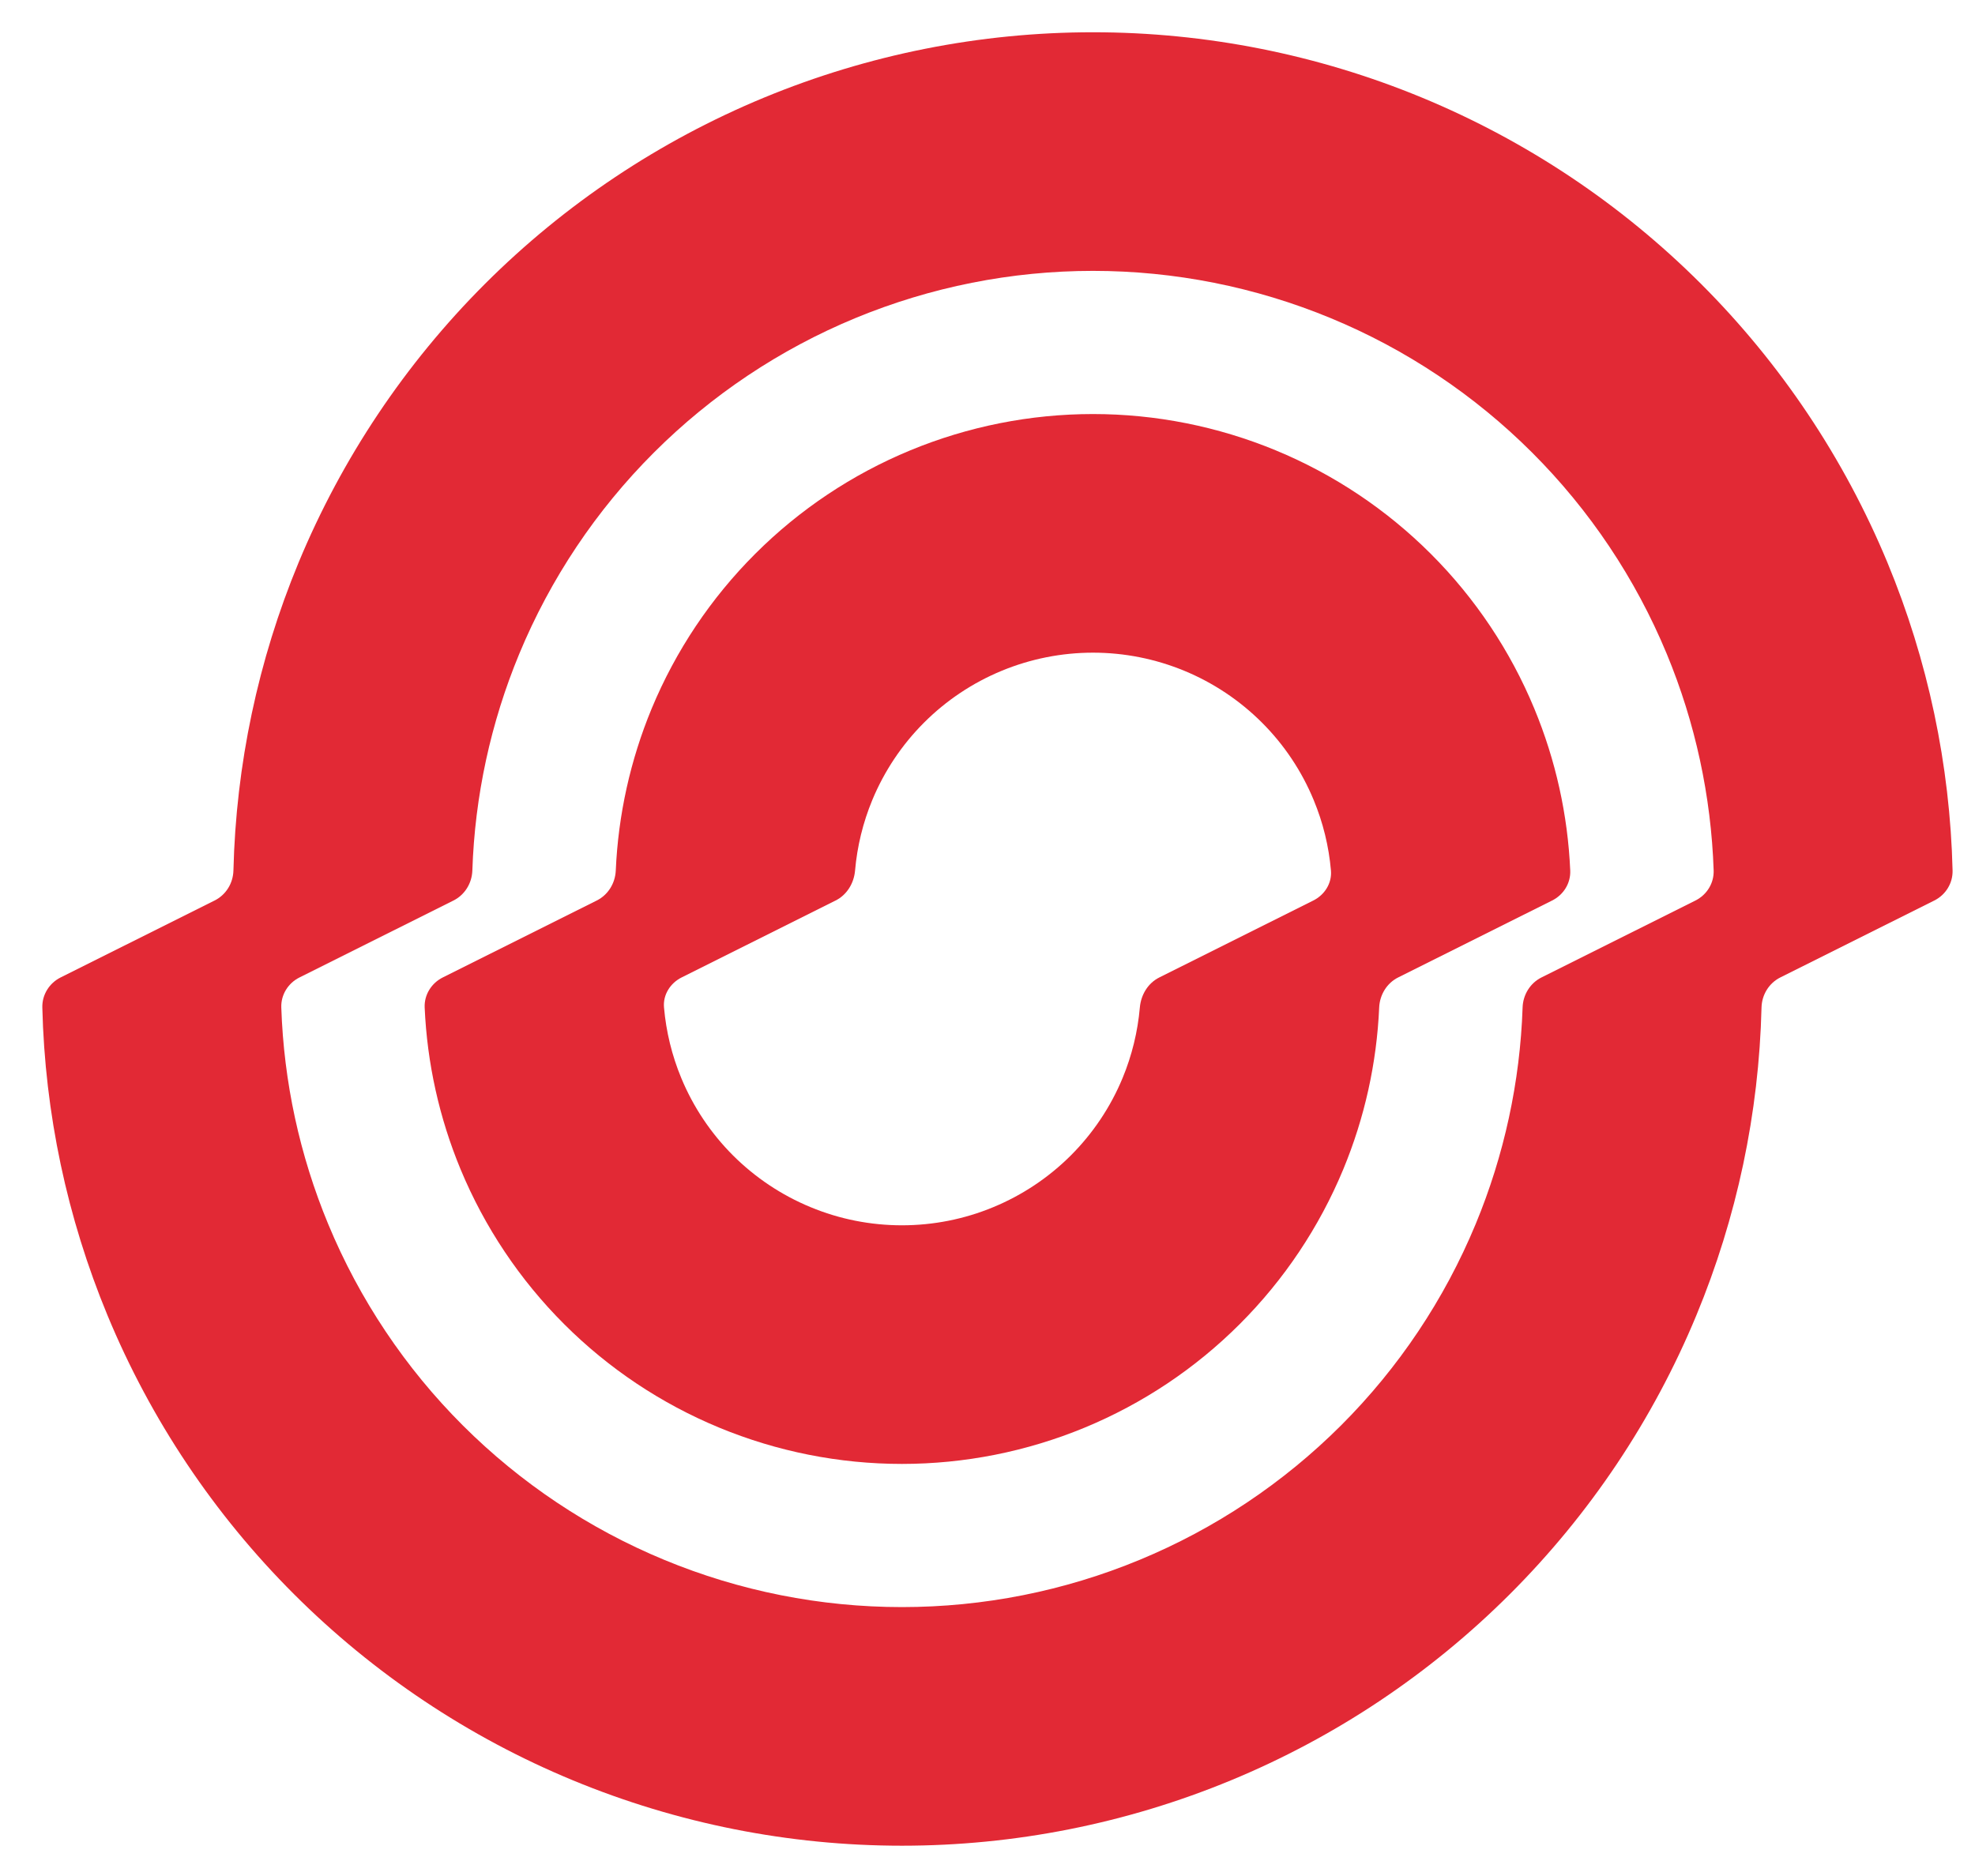
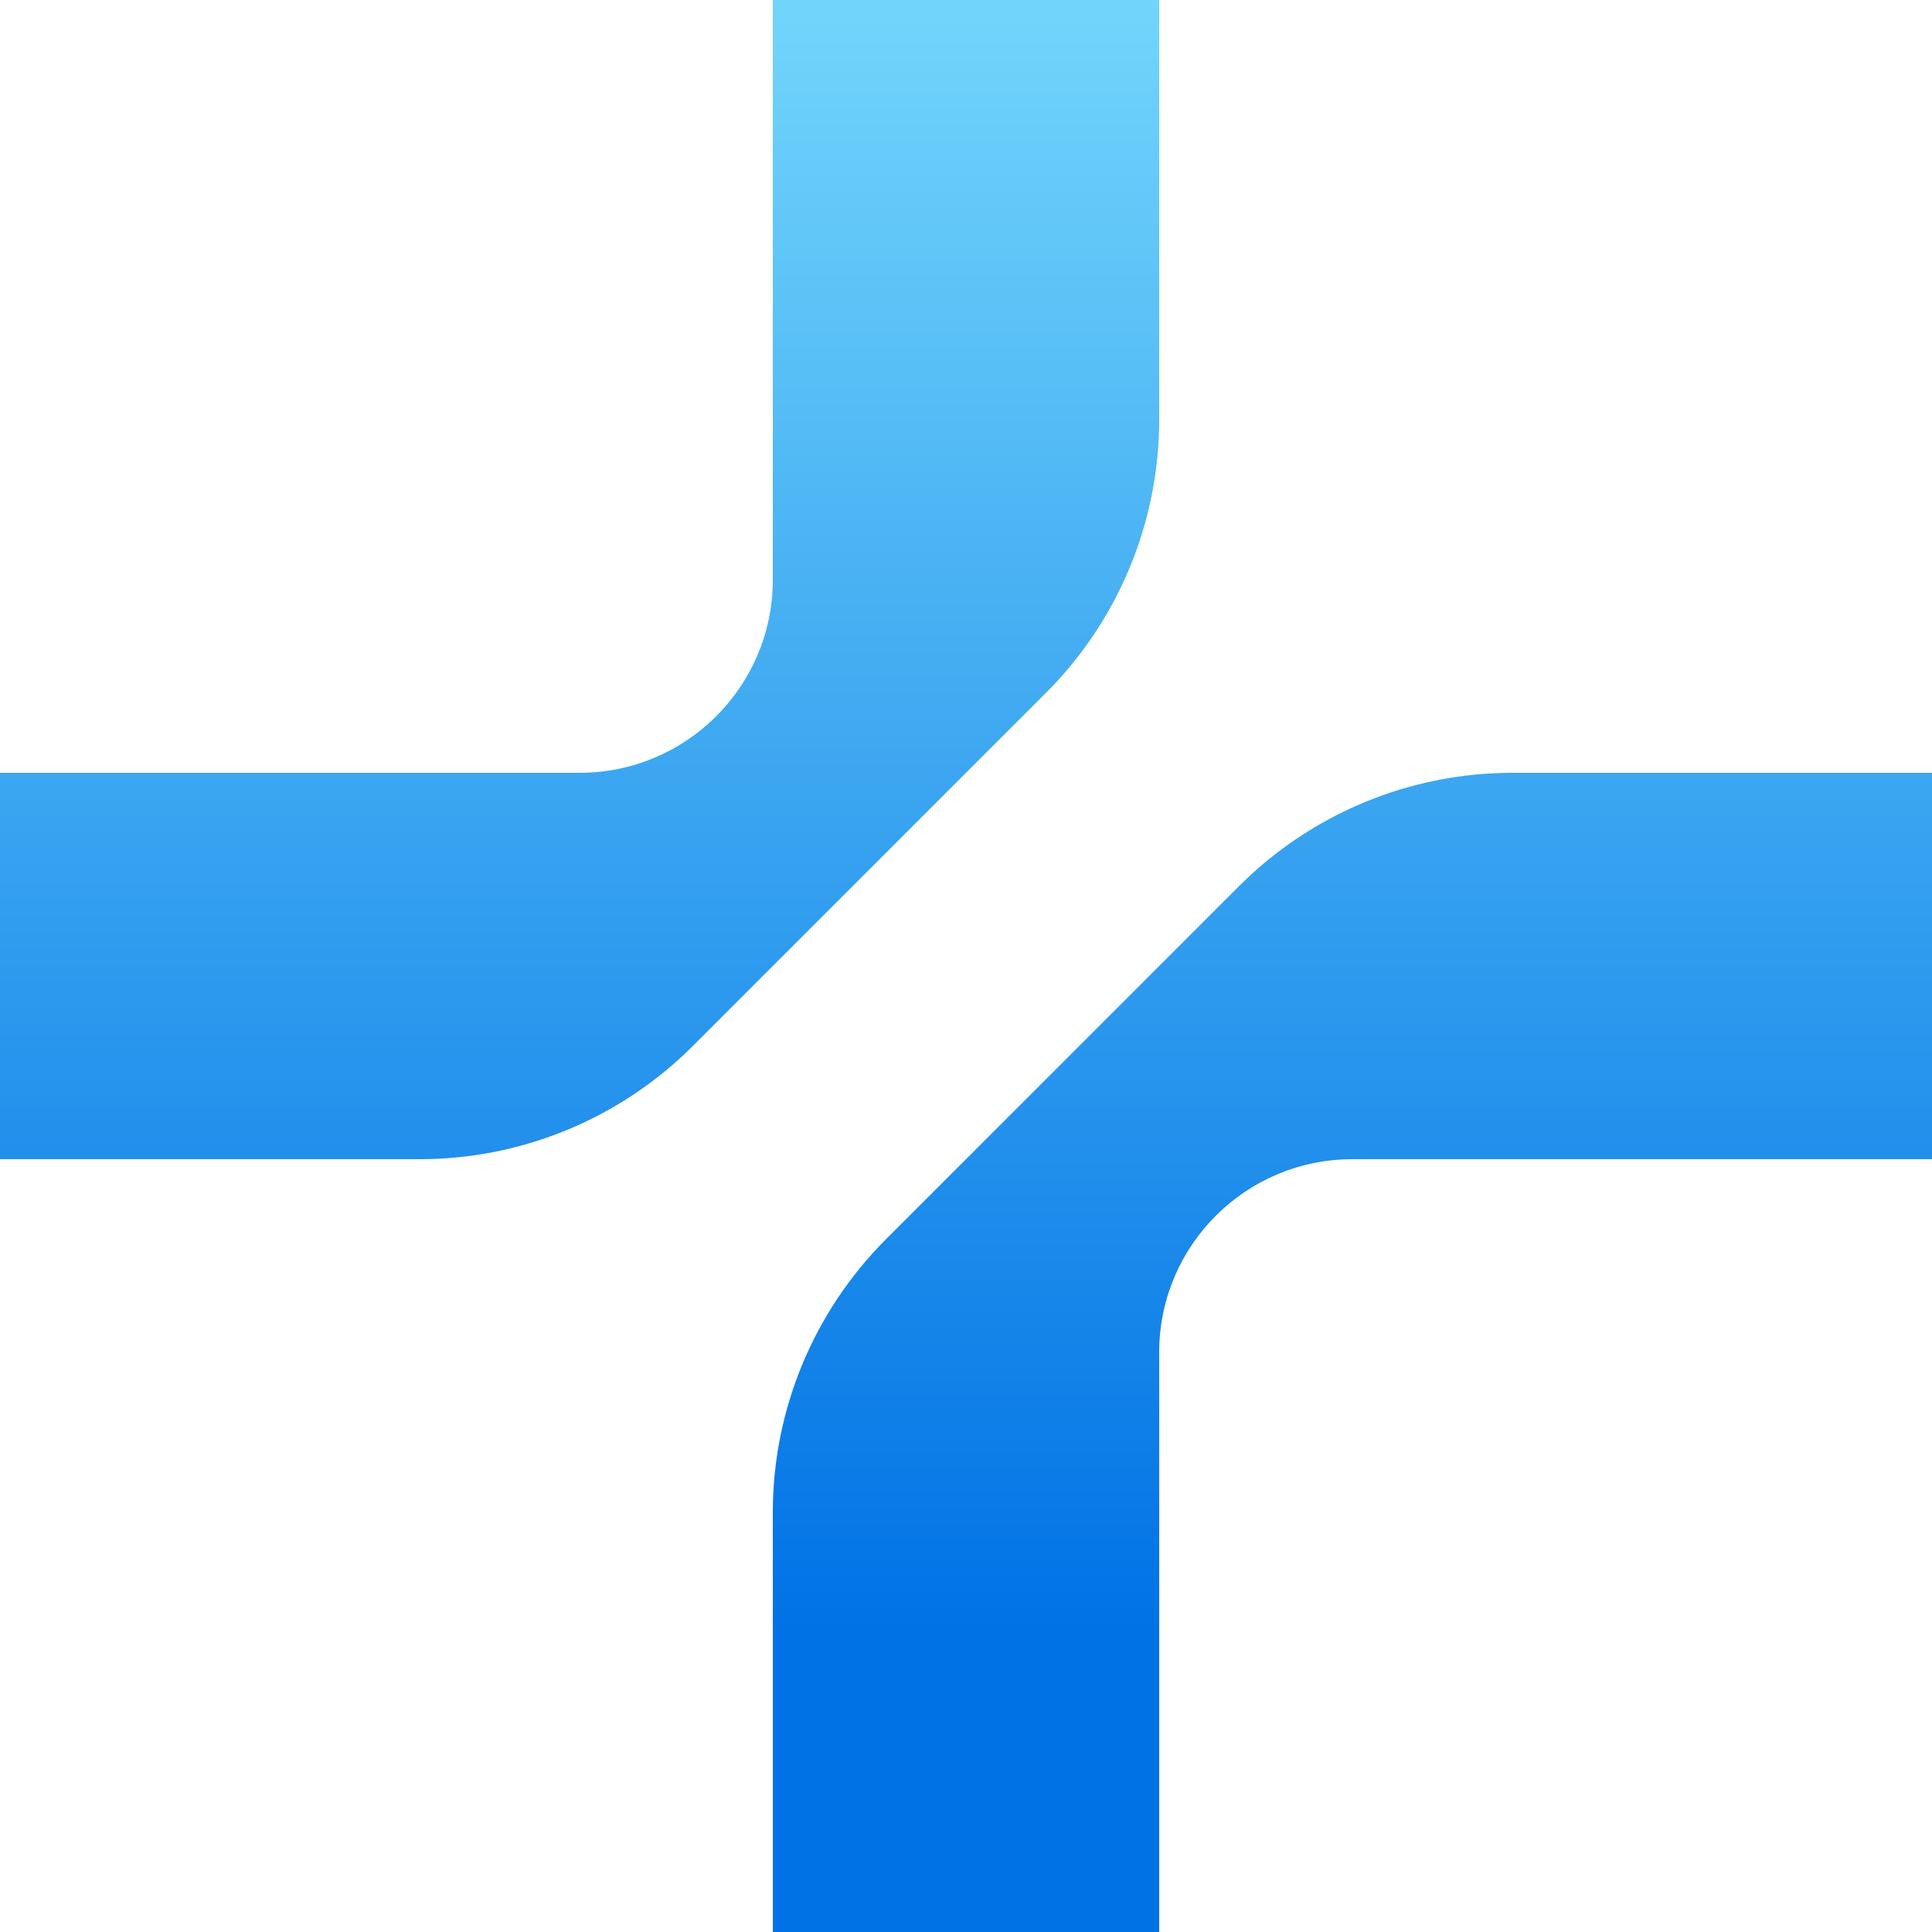
- <svg xmlns="http://www.w3.org/2000/svg" width="200" height="190" viewBox="0 0 43 41" fill="none" id="Logo">
+ <svg xmlns="http://www.w3.org/2000/svg" width="40" height="40" viewBox="0 0 40 40" fill="none" id="Logo">
  <g id="logomark">
-     <path fill-rule="evenodd" clip-rule="evenodd" d="M23.805 9.049C22.435 9.049 21.077 9.319 19.811 9.843C18.544 10.367 17.393 11.135 16.424 12.104C15.455 13.072 14.686 14.222 14.161 15.487C13.695 16.613 13.43 17.81 13.377 19.025C13.365 19.303 13.21 19.557 12.961 19.681L9.597 21.362C9.349 21.486 9.189 21.741 9.201 22.019C9.254 23.233 9.519 24.43 9.986 25.556C10.511 26.821 11.28 27.971 12.249 28.939C13.218 29.908 14.369 30.676 15.635 31.2C16.902 31.724 18.259 31.994 19.63 31.994C21.001 31.994 22.358 31.724 23.625 31.2C24.891 30.676 26.042 29.908 27.011 28.939C27.98 27.971 28.749 26.821 29.274 25.556C29.741 24.43 30.006 23.233 30.059 22.019C30.071 21.741 30.226 21.486 30.474 21.362L33.838 19.681C34.087 19.557 34.246 19.303 34.234 19.025C34.181 17.81 33.916 16.613 33.449 15.487C32.925 14.222 32.156 13.072 31.187 12.104C30.217 11.135 29.067 10.367 27.8 9.843C26.534 9.319 25.176 9.049 23.805 9.049ZM28.627 17.483C28.832 17.976 28.959 18.496 29.005 19.025C29.029 19.302 28.868 19.557 28.619 19.681L25.255 21.362C25.006 21.486 24.854 21.741 24.829 22.018C24.783 22.547 24.656 23.068 24.452 23.56C24.19 24.193 23.805 24.768 23.321 25.252C22.836 25.736 22.261 26.12 21.627 26.382C20.994 26.645 20.315 26.779 19.63 26.779C18.945 26.779 18.266 26.645 17.633 26.382C16.999 26.12 16.424 25.736 15.939 25.252C15.455 24.768 15.07 24.193 14.808 23.56C14.604 23.068 14.477 22.547 14.431 22.018C14.406 21.741 14.568 21.486 14.816 21.362L18.18 19.681C18.429 19.557 18.582 19.302 18.606 19.025C18.652 18.496 18.779 17.976 18.983 17.483C19.246 16.85 19.63 16.275 20.115 15.791C20.599 15.307 21.175 14.923 21.808 14.661C22.441 14.399 23.12 14.264 23.805 14.264C24.491 14.264 25.169 14.399 25.803 14.661C26.436 14.923 27.011 15.307 27.496 15.791C27.981 16.275 28.365 16.85 28.627 17.483Z" fill="#E22935" />
-     <path fill-rule="evenodd" clip-rule="evenodd" d="M23.805 0.705C21.338 0.705 18.895 1.191 16.615 2.134C14.335 3.078 12.264 4.46 10.519 6.204C8.775 7.947 7.391 10.017 6.446 12.294C5.56 14.432 5.078 16.714 5.022 19.024C5.015 19.303 4.859 19.557 4.61 19.681L1.246 21.362C0.998 21.486 0.839 21.74 0.846 22.019C0.902 24.329 1.385 26.611 2.271 28.749C3.215 31.027 4.599 33.096 6.344 34.839C8.089 36.583 10.16 37.966 12.44 38.909C14.719 39.852 17.163 40.338 19.63 40.338C22.098 40.338 24.541 39.852 26.82 38.909C29.1 37.966 31.171 36.583 32.916 34.839C34.661 33.096 36.045 31.027 36.989 28.749C37.876 26.611 38.358 24.329 38.414 22.019C38.421 21.74 38.577 21.486 38.825 21.362L42.189 19.681C42.438 19.557 42.596 19.303 42.589 19.024C42.533 16.714 42.051 14.432 41.165 12.294C40.22 10.017 38.836 7.947 37.092 6.204C35.347 4.46 33.276 3.078 30.996 2.134C28.716 1.191 26.273 0.705 23.805 0.705ZM33.193 22.019C33.202 21.741 33.357 21.486 33.606 21.362L36.97 19.681C37.218 19.557 37.377 19.303 37.368 19.024C37.313 17.399 36.967 15.795 36.343 14.29C35.661 12.645 34.661 11.15 33.401 9.891C32.141 8.632 30.645 7.633 28.998 6.952C27.352 6.271 25.587 5.92 23.805 5.92C22.023 5.92 20.259 6.271 18.612 6.952C16.966 7.633 15.47 8.632 14.21 9.891C12.95 11.15 11.95 12.645 11.268 14.29C10.644 15.795 10.297 17.399 10.243 19.024C10.234 19.303 10.078 19.557 9.83 19.681L6.466 21.362C6.217 21.486 6.058 21.741 6.068 22.019C6.122 23.644 6.469 25.248 7.093 26.753C7.775 28.398 8.774 29.893 10.034 31.152C11.295 32.411 12.791 33.41 14.437 34.091C16.083 34.773 17.848 35.123 19.63 35.123C21.412 35.123 23.177 34.773 24.823 34.091C26.47 33.41 27.965 32.411 29.226 31.152C30.486 29.893 31.485 28.398 32.167 26.753C32.791 25.248 33.138 23.644 33.193 22.019Z" fill="#E22935" />
+     <path d="M24 0H16V12.063C15.966 14.243 14.188 16 12.001 16H0V24H8.686C10.808 24 12.843 23.157 14.343 21.657L21.657 14.343C23.157 12.843 24 10.808 24 8.686V0Z" fill="url(#paint0_linear_12062_9373)" />
+     <path d="M16 40H24V27.937C24.034 25.757 25.811 24 28 24H40V16H31.314C29.192 16 27.157 16.843 25.657 18.343L18.343 25.657C16.843 27.157 16 29.192 16 31.314V40Z" fill="url(#paint1_linear_12062_9373)" />
  </g>
+   <defs>
+     <linearGradient id="paint0_linear_12062_9373" x1="20" y1="-0.997" x2="20" y2="33.793" gradientUnits="userSpaceOnUse">
+       <stop stop-color="#75D8FC" />
+       <stop offset="1" stop-color="#0072E5" />
+     </linearGradient>
+     <linearGradient id="paint1_linear_12062_9373" x1="20" y1="-0.997" x2="20" y2="33.793" gradientUnits="userSpaceOnUse">
+       <stop stop-color="#75D8FC" />
+       <stop offset="1" stop-color="#0072E5" />
+     </linearGradient>
+   </defs>
</svg>
